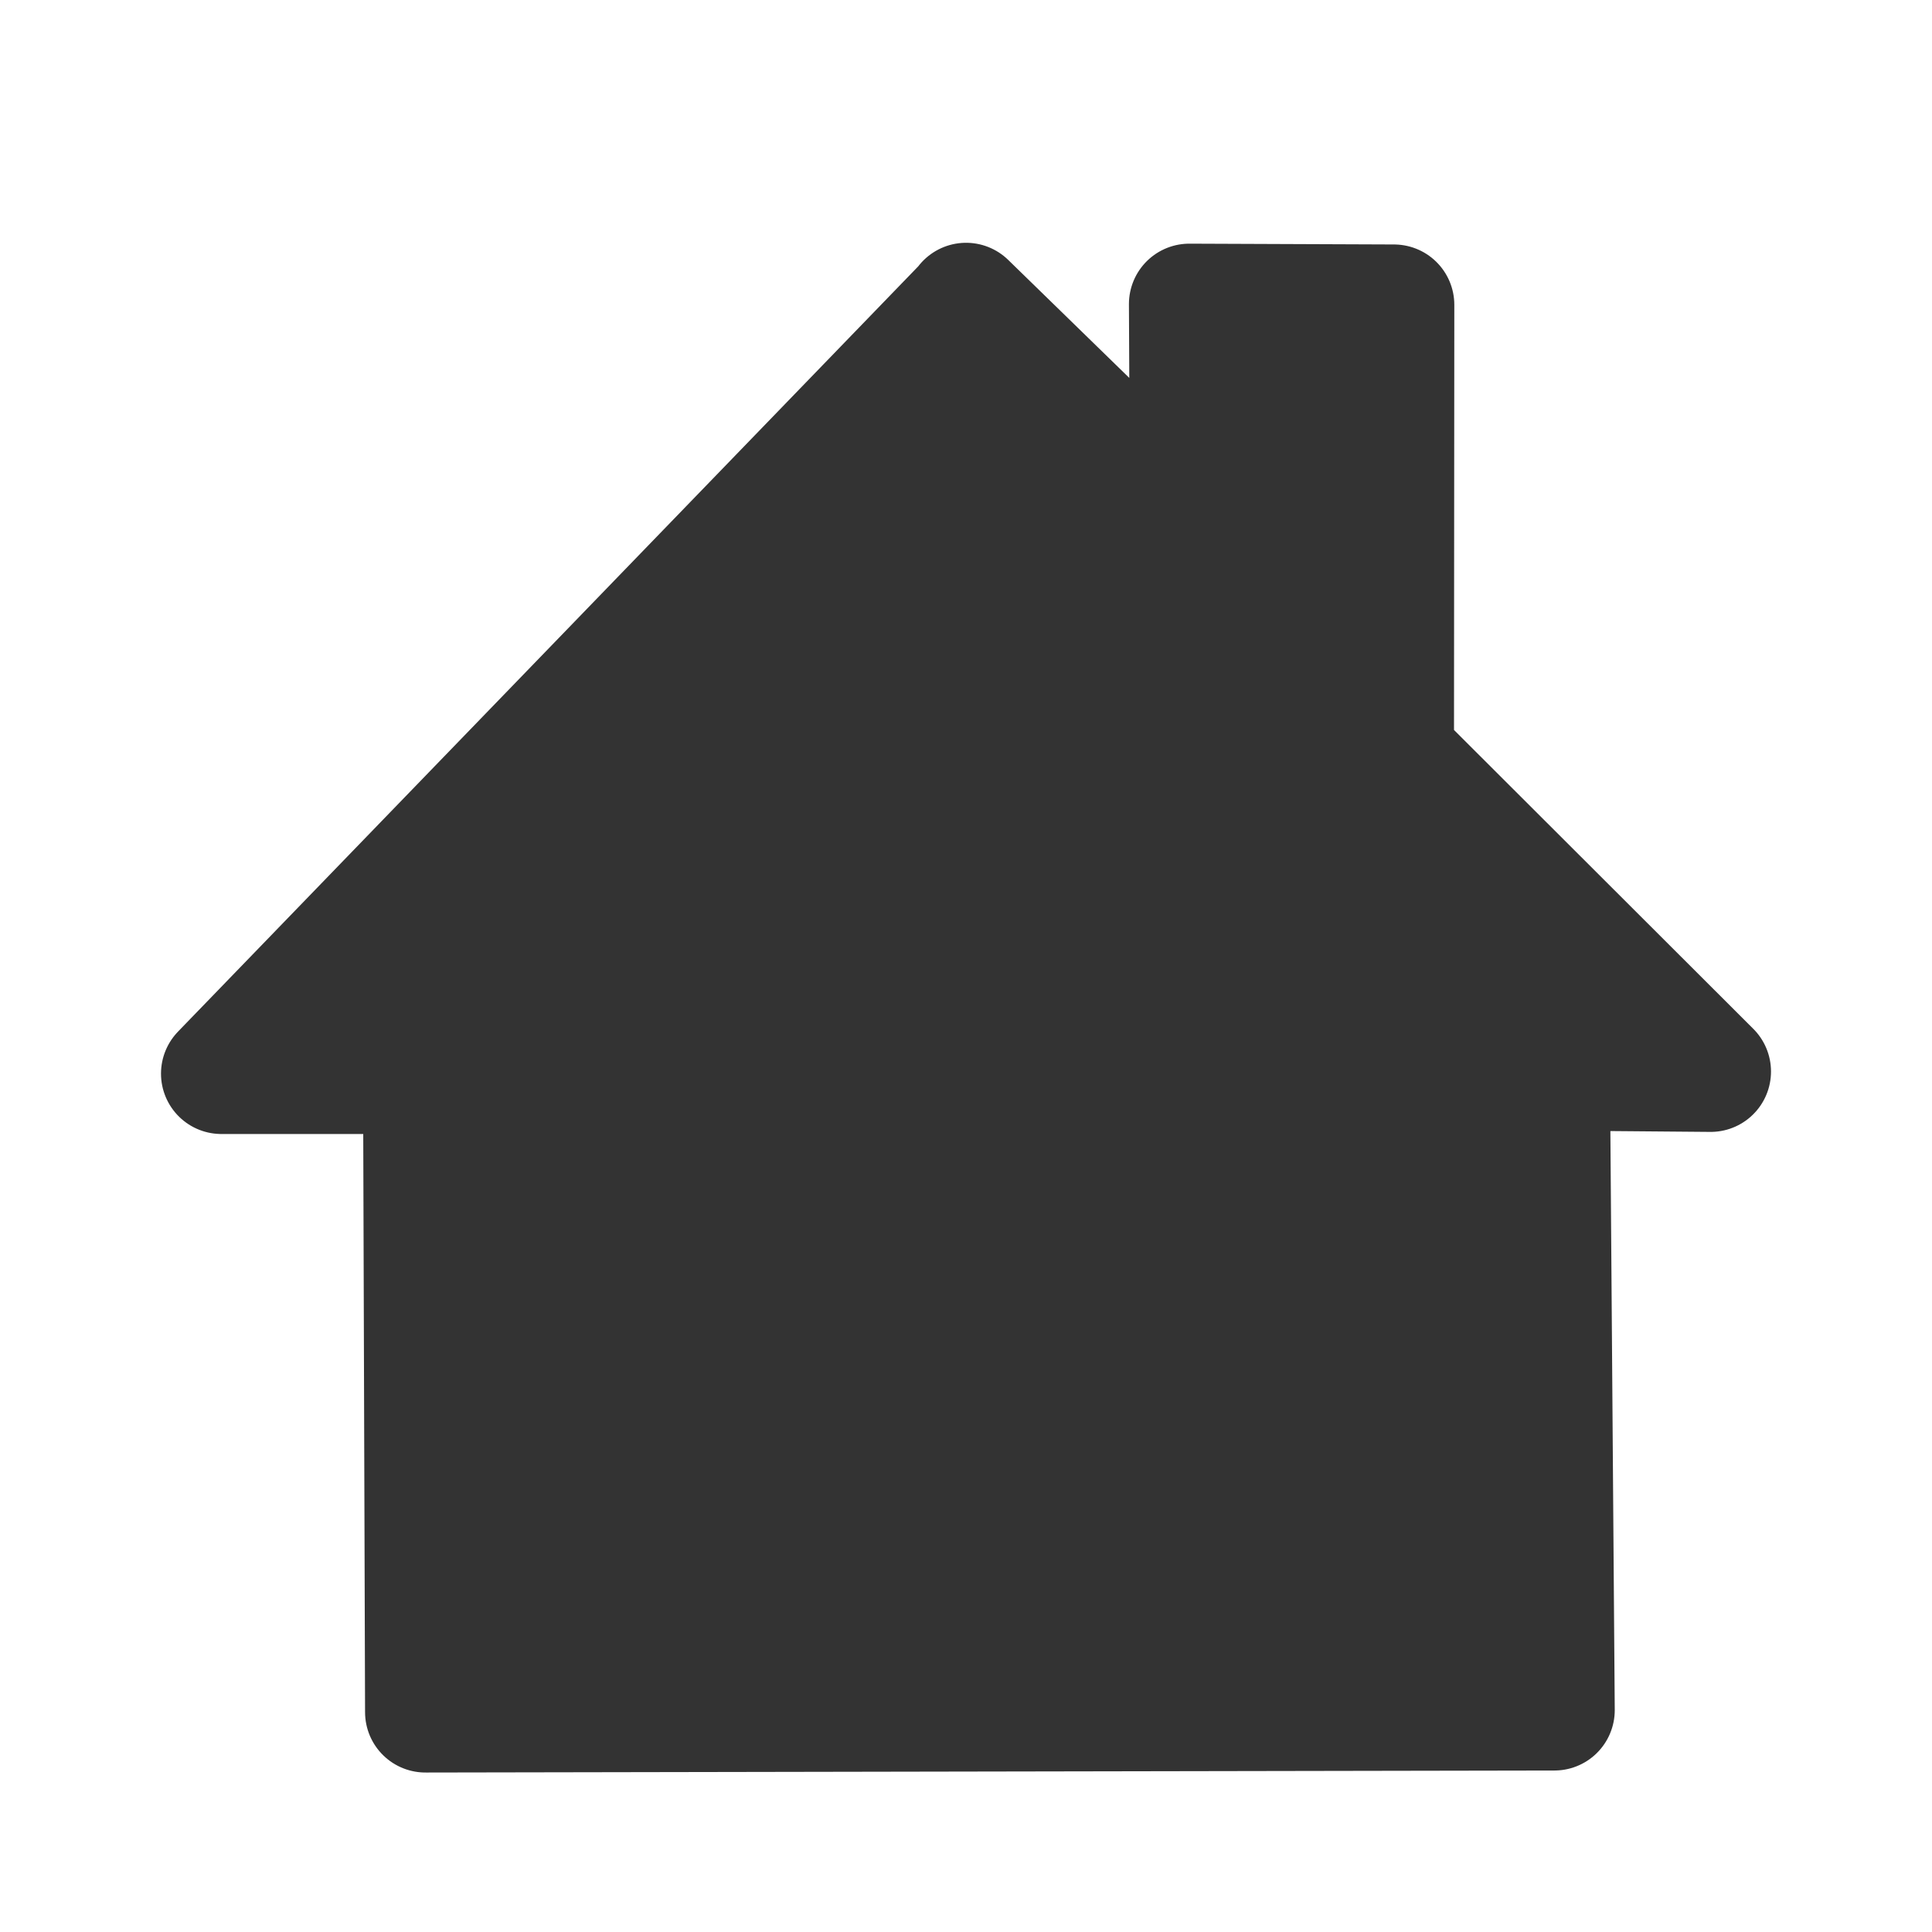
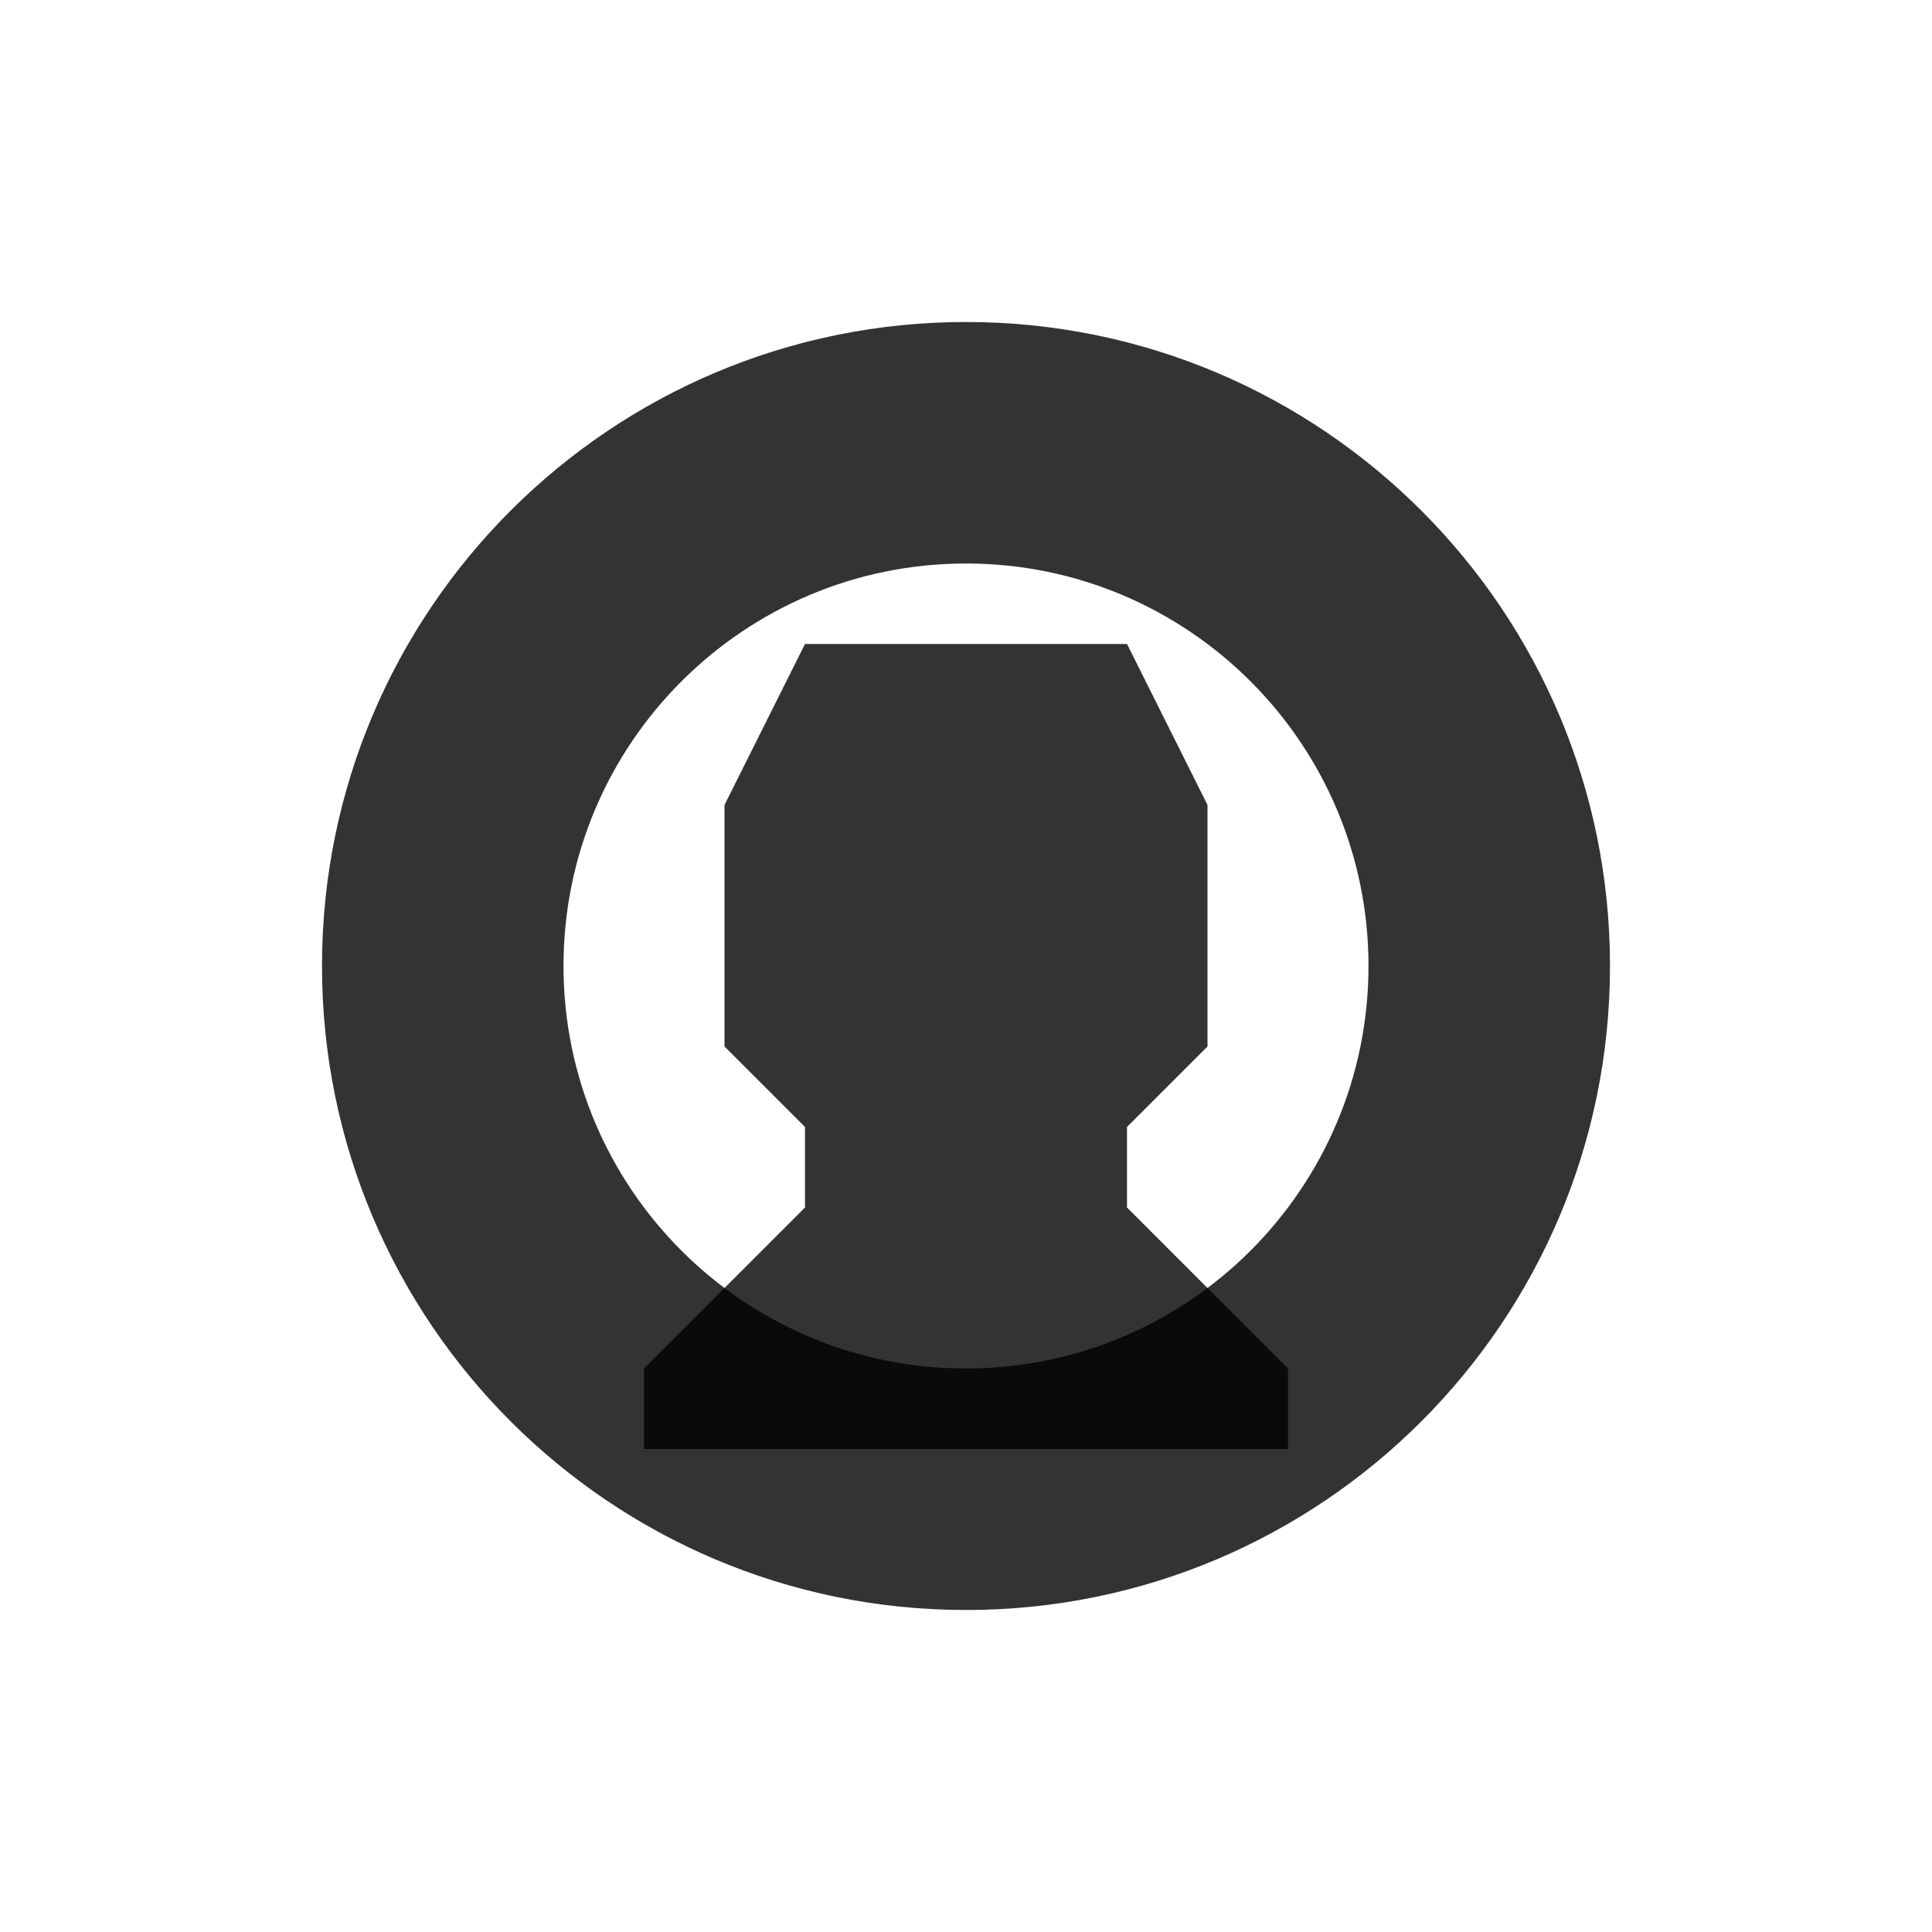
<svg xmlns="http://www.w3.org/2000/svg" xmlns:xlink="http://www.w3.org/1999/xlink" width="24" height="24" id="svg2" version="1.1">
  <defs id="defs4">
    <radialGradient r="10.625" gradientTransform="matrix(2.9176,0,0,0.98823,-150.72,48.929)" cx="62.625" cy="4.625" gradientUnits="userSpaceOnUse" id="radialGradient5550">
      <stop style="stop-color:#000000;stop-opacity:0;" offset="0" id="stop5552" />
      <stop id="stop5556" offset="0.825" style="stop-color:#000000;stop-opacity:0;" />
      <stop offset="1" style="stop-color:#000000;stop-opacity:1;" id="stop5554" />
    </radialGradient>
    <radialGradient id="radialGradient4018" gradientUnits="userSpaceOnUse" cy="4.625" cx="62.625" gradientTransform="matrix(2.9176,0,0,0.98823,-150.72,48.929)" r="10.625">
      <stop id="stop4020" offset="0" style="stop-color:#000000;stop-opacity:0;" />
      <stop id="stop4022" style="stop-color:#000000;stop-opacity:1;" offset="1" />
    </radialGradient>
    <linearGradient id="linearGradient4554">
      <stop id="stop4556" offset="0" style="stop-color:#b7d8d6;stop-opacity:1;" />
      <stop id="stop4558" offset="1" style="stop-color:#6094a5;stop-opacity:1;" />
    </linearGradient>
    <linearGradient id="linearGradient4498" y2="3.082" gradientUnits="userSpaceOnUse" x2="18.379" gradientTransform="matrix(1.2534,0,0,1.2534,1.9192,3.9192)" y1="44.98" x1="18.379">
      <stop id="stop4500" style="stop-color:#6a241f;stop-opacity:1;" offset="0" />
      <stop id="stop4502" style="stop-color:#c2404a;stop-opacity:1;" offset="1" />
    </linearGradient>
    <linearGradient id="linearGradient3952">
      <stop id="stop3954" offset="0" style="stop-color:#f4d65b;stop-opacity:1;" />
      <stop id="stop3956" offset="1" style="stop-color:#967930;stop-opacity:1;" />
    </linearGradient>
    <linearGradient id="linearGradient6201">
      <stop style="stop-color:#ffffff;stop-opacity:1;" offset="0" id="stop6203" />
      <stop style="stop-color:#ebebeb;stop-opacity:1;" offset="1" id="stop6205" />
    </linearGradient>
    <linearGradient id="linearGradient6193">
      <stop style="stop-color:#77b8b4;stop-opacity:1;" offset="0" id="stop6195" />
      <stop style="stop-color:#015f7c;stop-opacity:1;" offset="1" id="stop6197" />
    </linearGradient>
    <linearGradient id="linearGradient4083">
      <stop style="stop-color:#656565;stop-opacity:1;" offset="0" id="stop4085" />
      <stop style="stop-color:#ffffff;stop-opacity:1;" offset="1" id="stop4087" />
    </linearGradient>
    <linearGradient x1="63.397" y1="-12.489" gradientTransform="matrix(2.8014,0,0,2.8014,-142.25,43.835)" x2="63.397" gradientUnits="userSpaceOnUse" y2="5.468" id="linearGradient2499">
      <stop offset="0" style="stop-color:#fff" id="stop4875" />
      <stop offset="1" style="stop-color:#fff;stop-opacity:0" id="stop4877" />
    </linearGradient>
    <radialGradient r="20.397" gradientTransform="matrix(0,2.9914,-3.9485,0,47.755,-64.903)" cx="23.896" cy="3.99" gradientUnits="userSpaceOnUse" id="radialGradient2502">
      <stop offset="0" style="stop-color:#8badea" id="stop2778" />
      <stop offset=".262" style="stop-color:#6396cd" id="stop2780" />
      <stop offset=".661" style="stop-color:#3b7caf" id="stop2782" />
      <stop offset="1" style="stop-color:#194c70" id="stop2784" />
    </radialGradient>
    <linearGradient x1="18.379" y1="44.98" gradientTransform="matrix(1.2534,0,0,1.2534,1.9192,3.9192)" x2="18.379" gradientUnits="userSpaceOnUse" y2="3.082" id="linearGradient2504">
      <stop offset="0" style="stop-color:#1f4b6a" id="stop2788" />
      <stop offset="1" style="stop-color:#4083c2" id="stop2790" />
    </linearGradient>
    <radialGradient r="10.625" gradientTransform="matrix(2.9176,0,0,0.98823,-150.72,48.929)" cx="62.625" cy="4.625" gradientUnits="userSpaceOnUse" id="radialGradient2507">
      <stop offset="0" id="stop8840" />
      <stop offset="1" style="stop-opacity:0" id="stop8842" />
    </radialGradient>
    <linearGradient xlink:href="#linearGradient3952" id="linearGradient6199" x1="19.445" y1="926.362" x2="74.706" y2="1043.362" gradientUnits="userSpaceOnUse" gradientTransform="matrix(0.4999069,0,0,0.4998688,0.00596026,526.3107)" />
    <linearGradient xlink:href="#linearGradient6201" id="linearGradient6207" x1="64" y1="944.023" x2="64" y2="1033.927" gradientUnits="userSpaceOnUse" gradientTransform="matrix(0.7320353,0,0,0.7320353,17.53217,261.7394)" />
    <linearGradient xlink:href="#linearGradient6201-3" id="linearGradient4309-5" x1="42" y1="988.029" x2="97" y2="988.029" gradientUnits="userSpaceOnUse" gradientTransform="matrix(0.8971962,0,0,0.8971962,0.4205621,107.2398)" />
    <linearGradient id="linearGradient6201-3">
      <stop style="stop-color:#ffffff;stop-opacity:1;" offset="0" id="stop6203-0" />
      <stop style="stop-color:#ebebeb;stop-opacity:1;" offset="1" id="stop6205-9" />
    </linearGradient>
    <linearGradient id="linearGradient6201-39">
      <stop style="stop-color:#ffffff;stop-opacity:1;" offset="0" id="stop6203-6" />
      <stop style="stop-color:#ebebeb;stop-opacity:1;" offset="1" id="stop6205-7" />
    </linearGradient>
    <linearGradient id="linearGradient6201-9">
      <stop style="stop-color:#ffffff;stop-opacity:1;" offset="0" id="stop6203-1" />
      <stop style="stop-color:#ebebeb;stop-opacity:1;" offset="1" id="stop6205-0" />
    </linearGradient>
    <linearGradient xlink:href="#linearGradient3952-8" id="linearGradient6199-8" x1="19.445" y1="926.362" x2="74.706" y2="1043.362" gradientUnits="userSpaceOnUse" />
    <linearGradient id="linearGradient3952-8">
      <stop id="stop3954-4" offset="0" style="stop-color:#f4d65b;stop-opacity:1;" />
      <stop id="stop3956-7" offset="1" style="stop-color:#967930;stop-opacity:1;" />
    </linearGradient>
    <linearGradient xlink:href="#linearGradient3952-8" id="linearGradient6243-7" x1="-15" y1="893.362" x2="74.706" y2="1043.362" gradientUnits="userSpaceOnUse" />
    <linearGradient id="linearGradient3091">
      <stop id="stop3093" offset="0" style="stop-color:#f4d65b;stop-opacity:1;" />
      <stop id="stop3095" offset="1" style="stop-color:#967930;stop-opacity:1;" />
    </linearGradient>
    <linearGradient xlink:href="#linearGradient3952-7" id="linearGradient6199-0" x1="19.445" y1="926.362" x2="74.706" y2="1043.362" gradientUnits="userSpaceOnUse" />
    <linearGradient id="linearGradient3952-7">
      <stop id="stop3954-3" offset="0" style="stop-color:#f4d65b;stop-opacity:1;" />
      <stop id="stop3956-8" offset="1" style="stop-color:#967930;stop-opacity:1;" />
    </linearGradient>
    <linearGradient xlink:href="#linearGradient3952-7" id="linearGradient6243-8" x1="-15" y1="893.362" x2="74.706" y2="1043.362" gradientUnits="userSpaceOnUse" />
    <linearGradient id="linearGradient3921">
      <stop id="stop3923" offset="0" style="stop-color:#f4d65b;stop-opacity:1;" />
      <stop id="stop3925" offset="1" style="stop-color:#967930;stop-opacity:1;" />
    </linearGradient>
    <linearGradient xlink:href="#linearGradient3952-8-5" id="linearGradient3902-7" gradientUnits="userSpaceOnUse" gradientTransform="translate(0.01587145,2e-5)" x1="55.445" y1="956.362" x2="74.706" y2="1043.362" />
    <linearGradient id="linearGradient3952-8-5">
      <stop id="stop3954-4-9" offset="0" style="stop-color:#f4d65b;stop-opacity:1;" />
      <stop id="stop3956-7-4" offset="1" style="stop-color:#967930;stop-opacity:1;" />
    </linearGradient>
    <linearGradient xlink:href="#linearGradient3952-8-5" id="linearGradient3904-3" gradientUnits="userSpaceOnUse" gradientTransform="translate(0.01587145,2e-5)" x1="-15" y1="893.362" x2="74.706" y2="1043.362" />
    <linearGradient id="linearGradient3974">
      <stop id="stop3976" offset="0" style="stop-color:#f4d65b;stop-opacity:1;" />
      <stop id="stop3978" offset="1" style="stop-color:#967930;stop-opacity:1;" />
    </linearGradient>
    <linearGradient xlink:href="#linearGradient3952-6" id="linearGradient6199-7" x1="19.445" y1="926.362" x2="74.706" y2="1043.362" gradientUnits="userSpaceOnUse" />
    <linearGradient id="linearGradient3952-6">
      <stop id="stop3954-35" offset="0" style="stop-color:#f4d65b;stop-opacity:1;" />
      <stop id="stop3956-5" offset="1" style="stop-color:#967930;stop-opacity:1;" />
    </linearGradient>
    <linearGradient xlink:href="#linearGradient3952-6" id="linearGradient6243-0" x1="-15" y1="893.362" x2="74.706" y2="1043.362" gradientUnits="userSpaceOnUse" />
    <linearGradient id="linearGradient4039">
      <stop id="stop4041" offset="0" style="stop-color:#f4d65b;stop-opacity:1;" />
      <stop id="stop4043" offset="1" style="stop-color:#967930;stop-opacity:1;" />
    </linearGradient>
    <linearGradient xlink:href="#radialGradient2507" id="linearGradient4084" x1="99.89" y1="775.278" x2="116.961" y2="1119.962" gradientUnits="userSpaceOnUse" gradientTransform="matrix(0.4999069,0,0,0.4998688,0.00596026,526.3107)" />
    <radialGradient xlink:href="#linearGradient3952-8-5-3" id="radialGradient4014-0" cx="61.187" cy="1039.32" fx="60.48" fy="986.402" r="61.016" gradientTransform="matrix(0.6475618,-0.1595092,0.1316181,0.5343321,-145.8032,494.8308)" gradientUnits="userSpaceOnUse" />
    <linearGradient id="linearGradient3952-8-5-3">
      <stop id="stop3954-4-9-6" offset="0" style="stop-color:#f4d65b;stop-opacity:1;" />
      <stop id="stop3956-7-4-9" offset="1" style="stop-color:#967930;stop-opacity:1;" />
    </linearGradient>
    <radialGradient xlink:href="#linearGradient3952-8-5-5" id="radialGradient4014-3" cx="61.187" cy="1039.32" fx="60.48" fy="986.402" r="61.016" gradientTransform="matrix(0.6475618,-0.1595092,0.1316181,0.5343321,-145.8032,494.8308)" gradientUnits="userSpaceOnUse" />
    <linearGradient id="linearGradient3952-8-5-5">
      <stop id="stop3954-4-9-5" offset="0" style="stop-color:#f4d65b;stop-opacity:1;" />
      <stop id="stop3956-7-4-4" offset="1" style="stop-color:#967930;stop-opacity:1;" />
    </linearGradient>
    <linearGradient xlink:href="#linearGradient3952-5" id="linearGradient6199-6" x1="19.445" y1="926.362" x2="74.706" y2="1043.362" gradientUnits="userSpaceOnUse" gradientTransform="matrix(0.4998691,0,0,0.4998691,0.00837724,526.3104)" />
    <linearGradient id="linearGradient3952-5">
      <stop id="stop3954-1" offset="0" style="stop-color:#f4d65b;stop-opacity:1;" />
      <stop id="stop3956-0" offset="1" style="stop-color:#967930;stop-opacity:1;" />
    </linearGradient>
    <linearGradient xlink:href="#linearGradient3952-5" id="linearGradient6243-2" x1="-15" y1="893.362" x2="74.706" y2="1043.362" gradientUnits="userSpaceOnUse" gradientTransform="matrix(0.4998691,0,0,0.4998691,0.00837724,526.3104)" />
    <linearGradient id="linearGradient5391">
      <stop id="stop5393" offset="0" style="stop-color:#f4d65b;stop-opacity:1;" />
      <stop id="stop5395" offset="1" style="stop-color:#967930;stop-opacity:1;" />
    </linearGradient>
    <linearGradient xlink:href="#linearGradient3952-5-2" id="linearGradient5434-3" gradientUnits="userSpaceOnUse" gradientTransform="matrix(0.4998691,0,0,0.4998691,0.00837724,-462.0518)" x1="19.445" y1="926.362" x2="74.706" y2="1043.362" />
    <linearGradient id="linearGradient3952-5-2">
      <stop id="stop3954-1-0" offset="0" style="stop-color:#f4d65b;stop-opacity:1;" />
      <stop id="stop3956-0-8" offset="1" style="stop-color:#967930;stop-opacity:1;" />
    </linearGradient>
    <linearGradient xlink:href="#linearGradient3952-5-4" id="linearGradient5434-8" gradientUnits="userSpaceOnUse" gradientTransform="matrix(0.4998691,0,0,0.4998691,0.00837724,526.3104)" x1="19.445" y1="926.362" x2="74.706" y2="1043.362" />
    <linearGradient id="linearGradient3952-5-4">
      <stop id="stop3954-1-6" offset="0" style="stop-color:#f4d65b;stop-opacity:1;" />
      <stop id="stop3956-0-1" offset="1" style="stop-color:#967930;stop-opacity:1;" />
    </linearGradient>
    <linearGradient xlink:href="#linearGradient3952-68" id="linearGradient6199-5" x1="19.445" y1="926.362" x2="74.706" y2="1043.362" gradientUnits="userSpaceOnUse" gradientTransform="matrix(0.4998691,0,0,0.4998691,0.00837724,526.3104)" />
    <linearGradient id="linearGradient3952-68">
      <stop id="stop3954-8" offset="0" style="stop-color:#f4d65b;stop-opacity:1;" />
      <stop id="stop3956-6" offset="1" style="stop-color:#967930;stop-opacity:1;" />
    </linearGradient>
    <radialGradient xlink:href="#radialGradient5550" id="radialGradient5548" cx="31.992" cy="1010.362" fx="31.992" fy="1010.362" r="30.5" gradientTransform="matrix(1.16793,2.4865728e-4,-2.3518665e-4,1.104575,-5.18993,-106.7161)" gradientUnits="userSpaceOnUse" />
    <linearGradient xlink:href="#linearGradient3952-5-27" id="linearGradient5434-4" gradientUnits="userSpaceOnUse" gradientTransform="matrix(0.4998691,0,0,0.4998691,0.00837724,526.3104)" x1="19.445" y1="926.362" x2="74.706" y2="1043.362" />
    <linearGradient id="linearGradient3952-5-27">
      <stop id="stop3954-1-7" offset="0" style="stop-color:#f4d65b;stop-opacity:1;" />
      <stop id="stop3956-0-9" offset="1" style="stop-color:#967930;stop-opacity:1;" />
    </linearGradient>
    <linearGradient xlink:href="#linearGradient2780" id="linearGradient3013" gradientUnits="userSpaceOnUse" gradientTransform="matrix(3.1372,0,0,3.1841,-1.6067,-3.9164)" x1="8.177" y1="1.843" x2="8.177" y2="15.677" />
    <linearGradient id="linearGradient2780" y2="15.677" gradientUnits="userSpaceOnUse" x2="8.177" gradientTransform="matrix(3.1372,0,0,3.1841,-1.6067,-3.9164)" y1="1.843" x1="8.177">
      <stop id="stop3618" style="stop-color:#f0c178" offset="0" />
      <stop id="stop3270" style="stop-color:#e18941" offset=".5" />
      <stop id="stop3620" style="stop-color:#ec4f18" offset="1" />
    </linearGradient>
    <linearGradient xlink:href="#linearGradient3646" id="linearGradient3015" gradientUnits="userSpaceOnUse" x1="17.147" y1="46" x2="17.089" y2="1.952" />
    <linearGradient id="linearGradient3646" y2="1.952" gradientUnits="userSpaceOnUse" x2="17.089" y1="46" x1="17.147">
      <stop id="stop3624" style="stop-color:#bb2b12" offset="0" />
      <stop id="stop3626" style="stop-color:#cd7233" offset="1" />
    </linearGradient>
  </defs>
  <g id="layer1" transform="translate(0,-1028.362)">
-     <path d="m 12,1032.136 -9.25,9.563 2.51,0 0.025,7.932 14.024,-0.025 -0.06,-7.95 2.001,0.017 -3.938,-3.932 0.004,-5.592 -2.542,-0.01 0.013,2.704 -2.786,-2.715 z" style="opacity:0.8;fill:#000000;fill-opacity:1;stroke:#000000;stroke-width:1.5;stroke-linejoin:round;stroke-miterlimit:4;stroke-opacity:1;stroke-dasharray:none" id="rect5117" />
+     <path style="opacity:0.8;fill:#000000;fill-opacity:1;stroke:none" d="M 12 4 C 7.582 4 4 7.582 4 12 C 4 16.418 7.582 20 12 20 C 16.418 20 20 16.418 20 12 C 20 7.582 16.418 4 12 4 z M 12 7 C 14.761 7 17 9.239 17 12 C 17 14.761 14.761 17 12 17 C 9.239 17 7 14.761 7 12 C 7 9.239 9.239 7 12 7 z " transform="translate(0,1028.362)" id="path3125" />
+     <path style="opacity:0.8;fill:#000000;fill-opacity:1;stroke:none" d="m 10,1036.362 -1,2 0,3 1,1 0,1 -2,2 0,1 8,0 0,-1 -2,-2 0,-1 1,-1 0,-3 -1,-2 z" id="path3014" />
  </g>
</svg>
